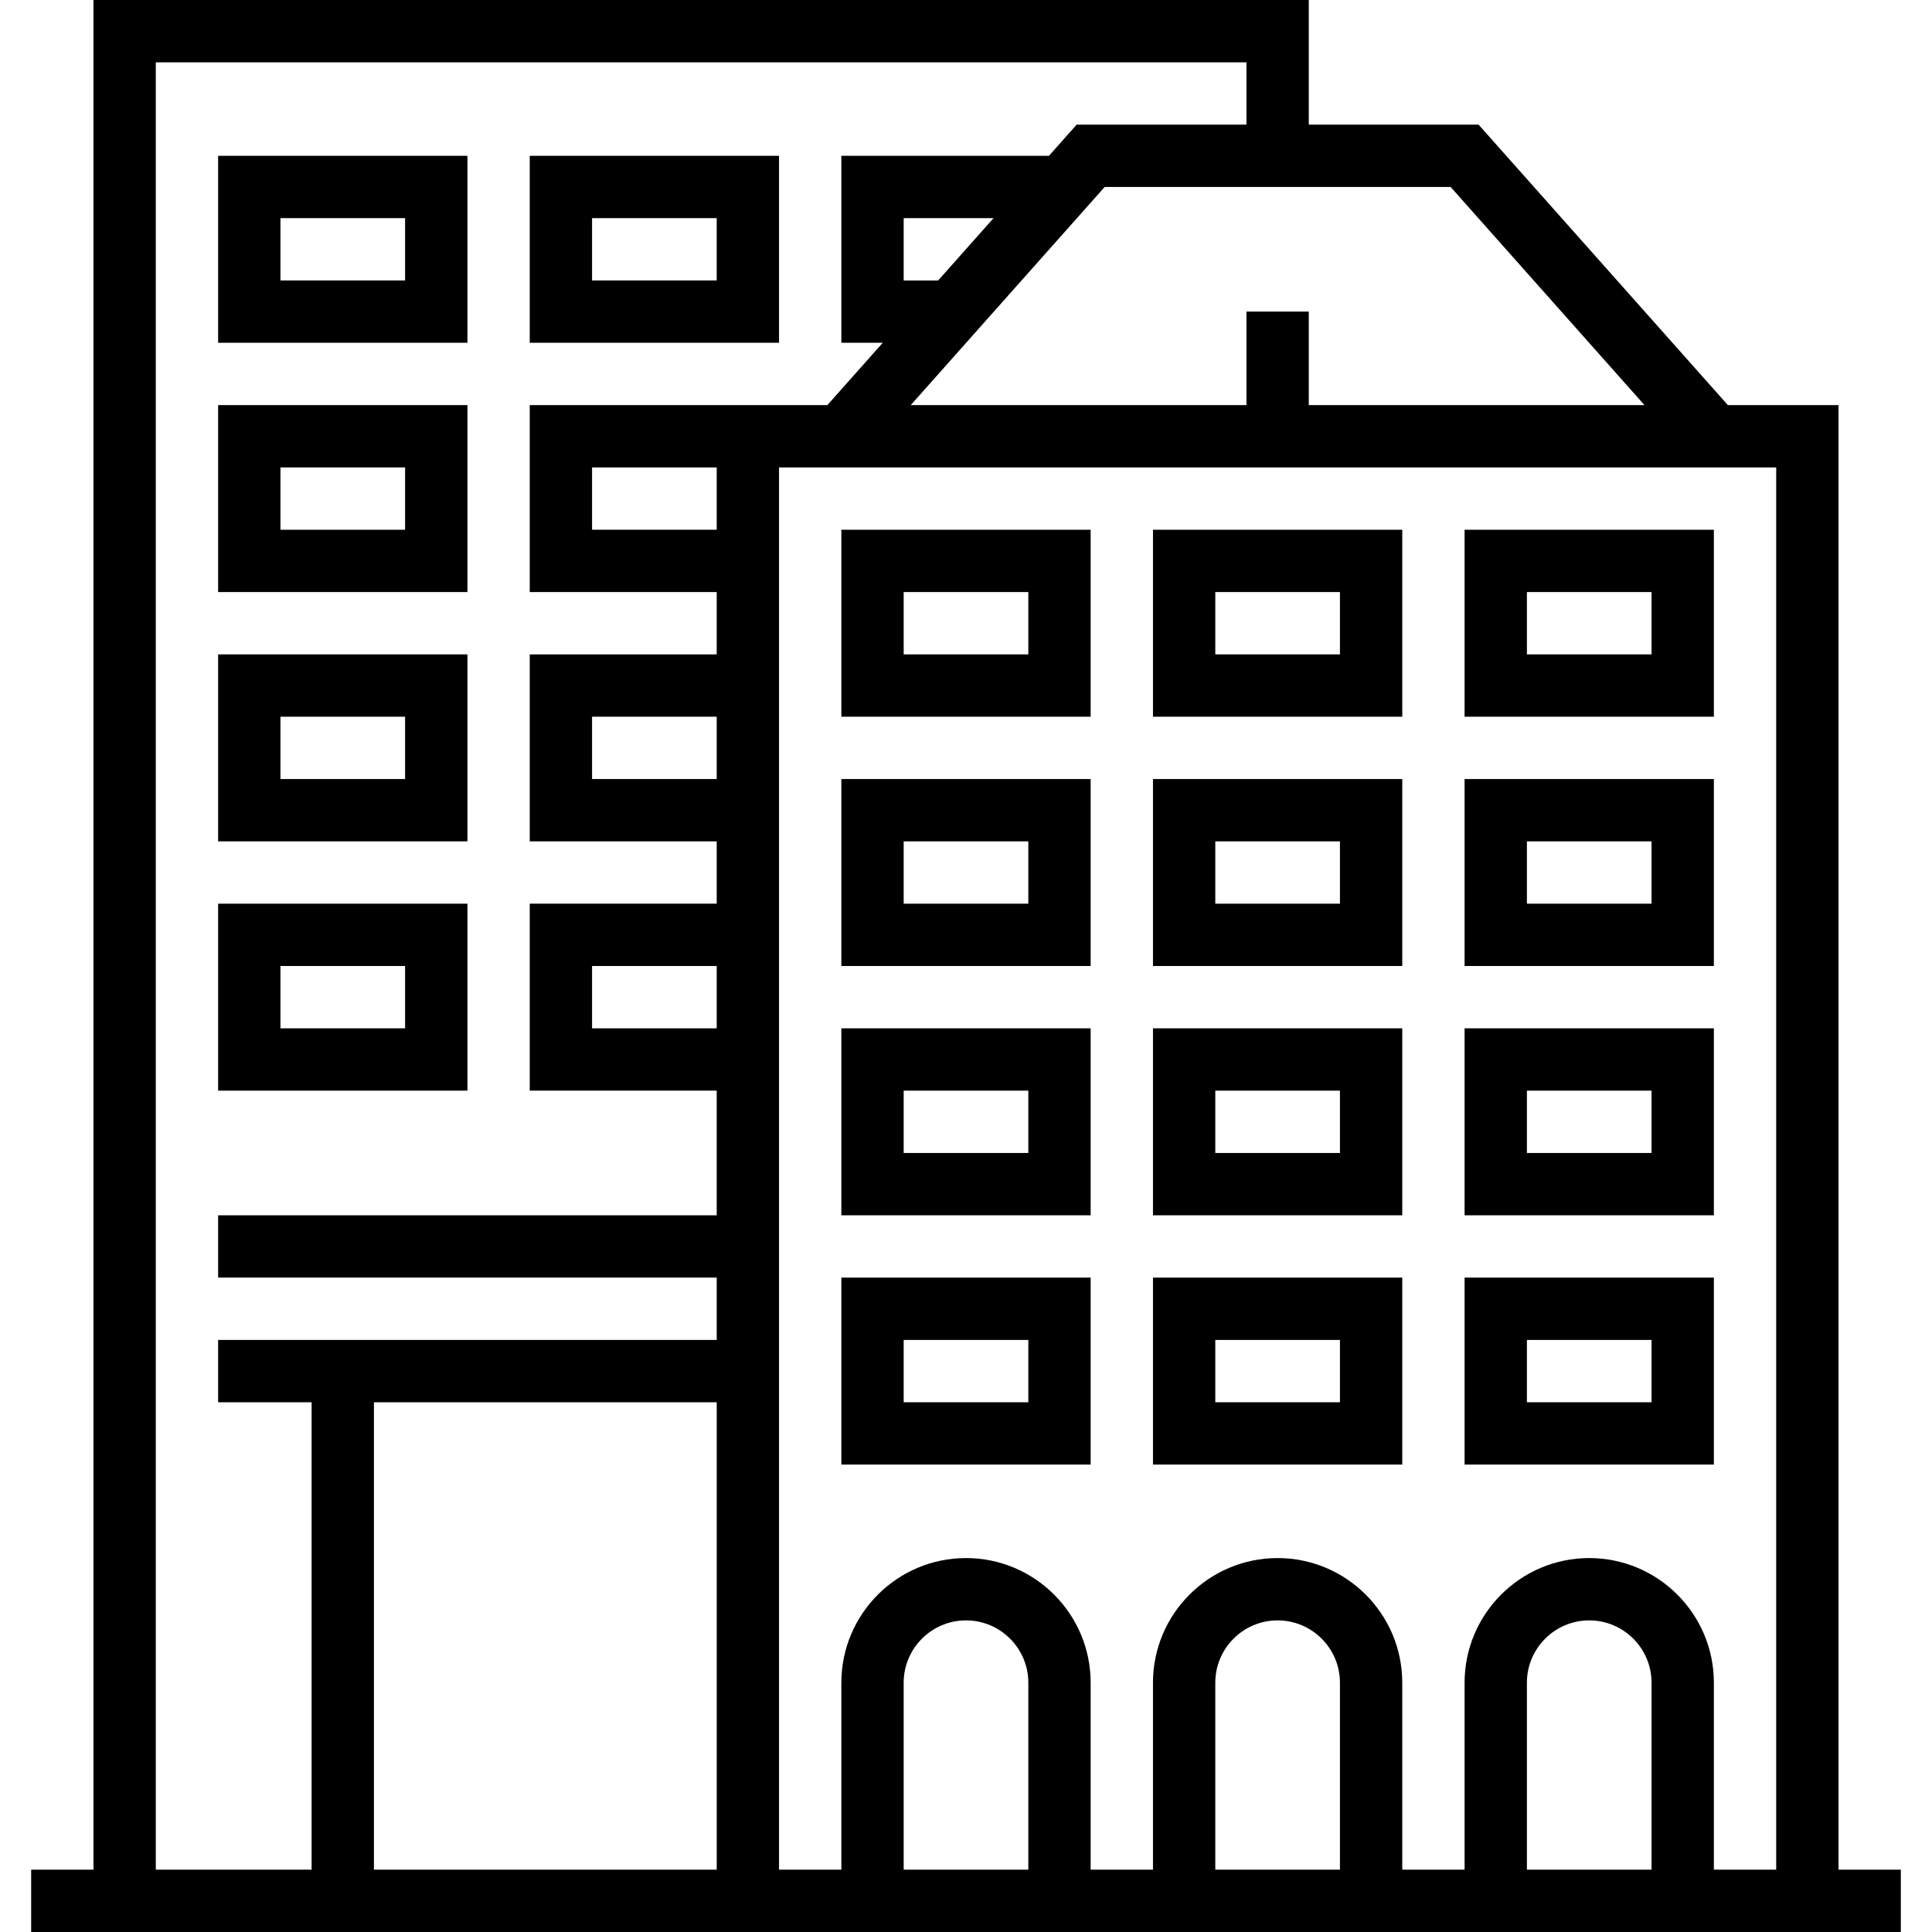
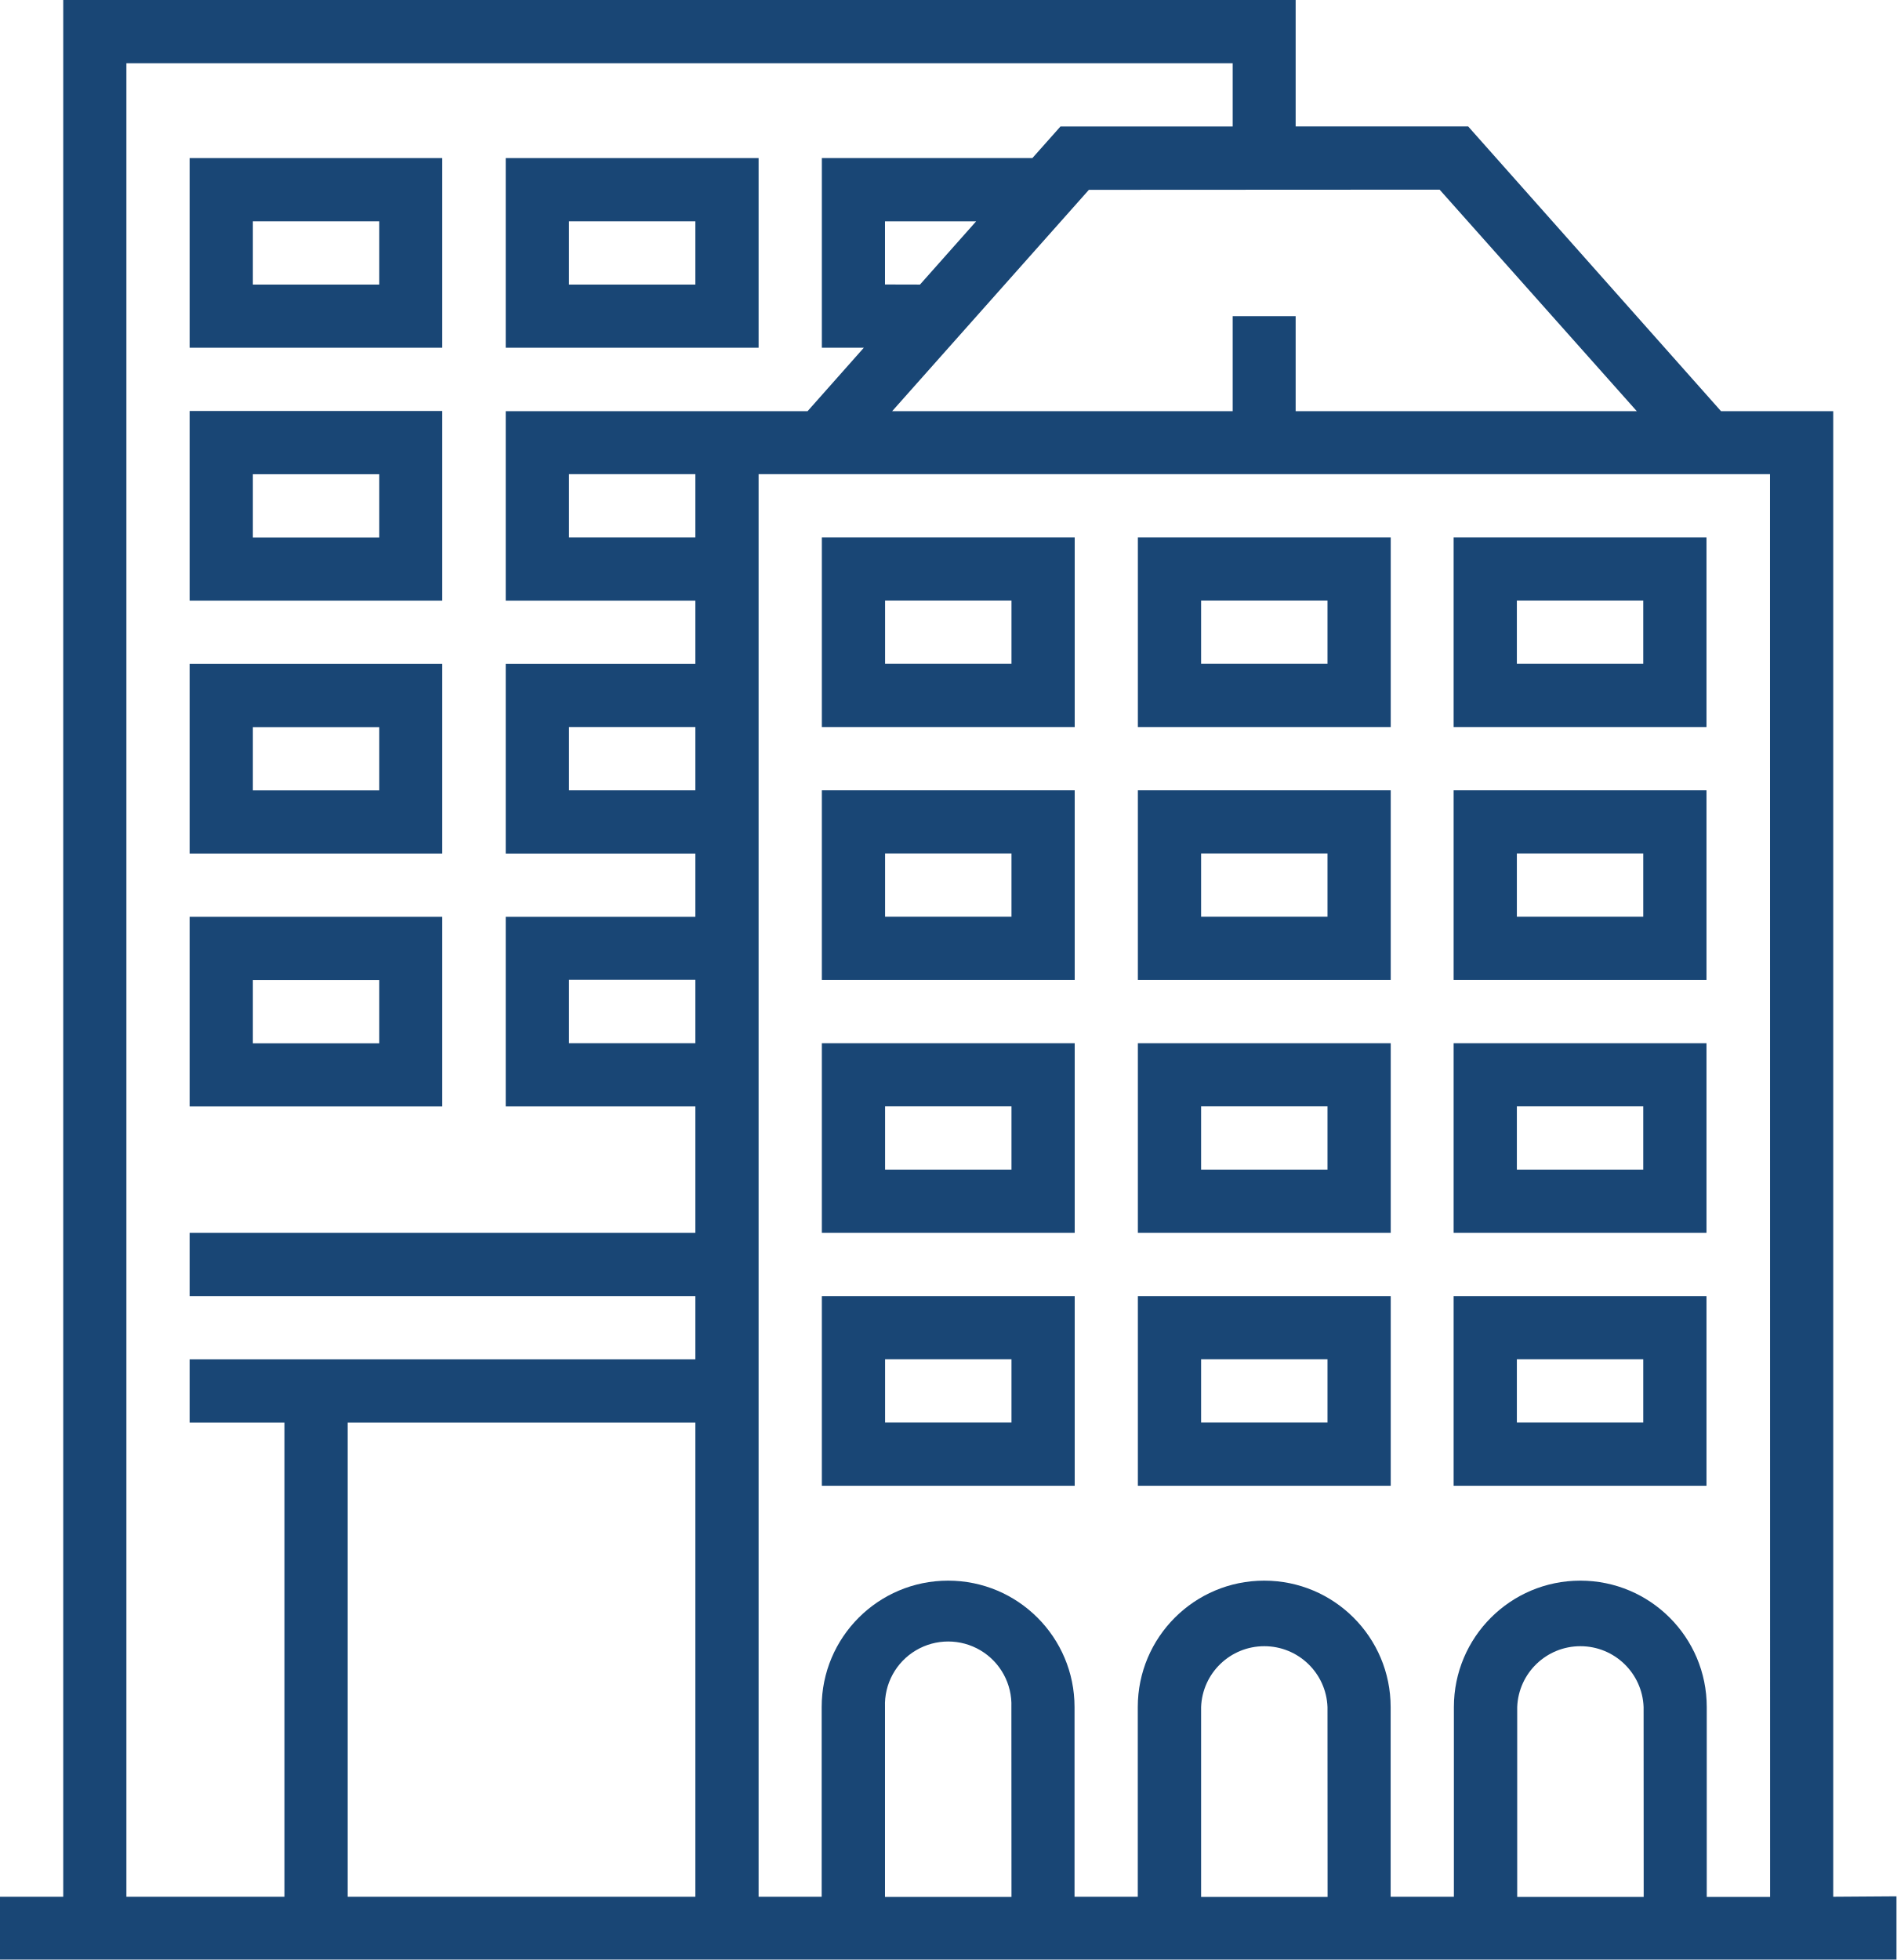
- <svg xmlns="http://www.w3.org/2000/svg" fill="#000000" height="800px" width="800px" version="1.1" id="Layer_1" viewBox="0 0 290.625 290.625" xml:space="preserve">
-   <g>
-     <g>
-       <g>
-         <path d="M276.563,281.25V60.938h-16.645l-37.5-42.188h-25.542V0H14.062v281.25H4.687v9.375h103.125h18.75h37.5h9.375h37.5h9.375     h37.5h18.75h9.375v-9.375H276.563z M218.213,28.125l29.16,32.813h-50.498V46.875H187.5v14.063h-50.498l29.17-32.813H218.213z      M135.938,42.188v-9.375h13.519l-8.334,9.375H135.938z M107.812,281.25H56.25v-70.313h51.563V281.25z M107.812,154.688h-18.75     v-9.375h18.75V154.688z M107.812,117.188h-18.75v-9.375h18.75V117.188z M107.812,79.688h-18.75v-9.375h18.75V79.688z      M79.687,60.938v28.125h28.125v9.375H79.687v28.125h28.125v9.375H79.687v28.125h28.125v18.75h-75v9.375h75v9.375h-75v9.375     h14.063v70.313H23.437V9.375H187.5v9.375h-25.542l-4.167,4.688h-31.228v28.125h6.23l-8.334,9.375h-7.27h-9.375H79.687z      M154.688,281.25h-18.75v-28.125c0-5.17,4.205-9.375,9.375-9.375c5.17,0,9.375,4.205,9.375,9.375V281.25z M201.563,281.25h-18.75     v-28.125c0-5.17,4.205-9.375,9.375-9.375c5.17,0,9.375,4.205,9.375,9.375V281.25z M248.438,281.25h-18.75v-28.125     c0-5.17,4.205-9.375,9.375-9.375c5.17,0,9.375,4.205,9.375,9.375V281.25z M267.188,281.25h-9.375v-28.125     c0-10.341-8.409-18.75-18.75-18.75s-18.75,8.409-18.75,18.75v28.125h-9.375v-28.125c0-10.341-8.409-18.75-18.75-18.75     s-18.75,8.409-18.75,18.75v28.125h-9.375v-28.125c0-10.341-8.409-18.75-18.75-18.75s-18.75,8.409-18.75,18.75v28.125h-9.375     V164.063v-28.125v-9.375V98.438v-9.375v-18.75h150V281.25z" />
-         <path d="M164.063,192.188h-37.5v28.125h37.5V192.188z M154.688,210.938h-18.75v-9.375h18.75V210.938z" />
-         <path d="M210.938,192.188h-37.5v28.125h37.5V192.188z M201.563,210.938h-18.75v-9.375h18.75V210.938z" />
-         <path d="M257.813,192.188h-37.5v28.125h37.5V192.188z M248.438,210.938h-18.75v-9.375h18.75V210.938z" />
-         <path d="M164.063,154.688h-37.5v28.125h37.5V154.688z M154.688,173.438h-18.75v-9.375h18.75V173.438z" />
-         <path d="M210.938,154.688h-37.5v28.125h37.5V154.688z M201.563,173.438h-18.75v-9.375h18.75V173.438z" />
-         <path d="M257.813,154.688h-37.5v28.125h37.5V154.688z M248.438,173.438h-18.75v-9.375h18.75V173.438z" />
-         <path d="M164.063,117.188h-37.5v28.125h37.5V117.188z M154.688,135.938h-18.75v-9.375h18.75V135.938z" />
-         <path d="M210.938,117.188h-37.5v28.125h37.5V117.188z M201.563,135.938h-18.75v-9.375h18.75V135.938z" />
-         <path d="M257.813,117.188h-37.5v28.125h37.5V117.188z M248.438,135.938h-18.75v-9.375h18.75V135.938z" />
-         <path d="M164.063,79.688h-37.5v28.125h37.5V79.688z M154.688,98.438h-18.75v-9.375h18.75V98.438z" />
-         <path d="M210.938,79.688h-37.5v28.125h37.5V79.688z M201.563,98.438h-18.75v-9.375h18.75V98.438z" />
-         <path d="M257.813,79.688h-37.5v28.125h37.5V79.688z M248.438,98.438h-18.75v-9.375h18.75V98.438z" />
-         <path d="M32.812,164.063h37.5v-28.125h-37.5V164.063z M42.187,145.313h18.75v9.375h-18.75V145.313z" />
-         <path d="M32.812,126.563h37.5V98.438h-37.5V126.563z M42.187,107.813h18.75v9.375h-18.75V107.813z" />
-         <path d="M32.812,89.063h37.5V60.938h-37.5V89.063z M42.187,70.313h18.75v9.375h-18.75V70.313z" />
-         <path d="M32.812,51.563h37.5V23.438h-37.5V51.563z M42.187,32.813h18.75v9.375h-18.75V32.813z" />
-         <path d="M79.687,51.563h37.5V23.438h-37.5V51.563z M89.062,32.813h18.75v9.375h-18.75V32.813z" />
+ <svg xmlns="http://www.w3.org/2000/svg" width="21.682" height="22.405" viewBox="0 0 21.682 22.405">
+   <g id="buildings-svgrepo-com" transform="translate(-4.687)">
+     <g id="Group_28122" data-name="Group 28122" transform="translate(4.687)">
+       <g id="Group_28121" data-name="Group 28121">
+         <path id="Path_22962" data-name="Path 22962" d="M25.646,21.682V4.7H24.363L21.472,1.445H19.5V0H5.41V21.682H4.687V22.4H26.369v-.723Zm-4.5-19.514L23.4,4.7H19.5V3.614H18.78V4.7H14.887l2.249-2.53ZM14.805,3.252V2.53h1.042l-.642.723Zm-2.168,18.43H8.662v-5.42h3.975v5.42Zm0-9.757H11.192V11.2h1.445Zm0-2.891H11.192V8.311h1.445Zm0-2.891H11.192V5.42h1.445ZM10.469,4.7V6.866h2.168v.723H10.469V9.757h2.168v.723H10.469v2.168h2.168v1.445H6.855v.723h5.782v.723H6.855v.723H7.939v5.42H6.132V.723H18.78v.723H16.811l-.321.361H14.083V3.975h.48L13.92,4.7H10.469Zm5.782,16.984H14.805V19.514a.723.723,0,1,1,1.445,0Zm3.614,0H18.419V19.514a.723.723,0,0,1,1.445,0Zm3.614,0H22.033V19.514a.723.723,0,0,1,1.445,0Zm1.445,0H24.2V19.514a1.445,1.445,0,1,0-2.891,0v2.168h-.723V19.514a1.445,1.445,0,0,0-2.891,0v2.168h-.723V19.514a1.445,1.445,0,0,0-2.891,0v2.168H13.36V5.42H24.923Z" transform="translate(-4.687)" fill="#194675" />
+         <path id="Path_22963" data-name="Path 22963" d="M129.454,192.188h-2.891v2.168h2.891Zm-.723,1.445h-1.445v-.723h1.445Z" transform="translate(-117.167 -177.372)" fill="#194675" />
+         <path id="Path_22964" data-name="Path 22964" d="M176.329,192.188h-2.891v2.168h2.891Zm-.723,1.445h-1.445v-.723h1.445Z" transform="translate(-160.429 -177.372)" fill="#194675" />
+         <path id="Path_22965" data-name="Path 22965" d="M223.2,192.188h-2.891v2.168H223.2Zm-.723,1.445h-1.445v-.723h1.445Z" transform="translate(-203.69 -177.372)" fill="#194675" />
+         <path id="Path_22966" data-name="Path 22966" d="M129.454,154.688h-2.891v2.168h2.891Zm-.723,1.445h-1.445v-.723h1.445Z" transform="translate(-117.167 -142.763)" fill="#194675" />
+         <path id="Path_22967" data-name="Path 22967" d="M176.329,154.688h-2.891v2.168h2.891Zm-.723,1.445h-1.445v-.723h1.445Z" transform="translate(-160.429 -142.763)" fill="#194675" />
+         <path id="Path_22968" data-name="Path 22968" d="M223.2,154.688h-2.891v2.168H223.2Zm-.723,1.445h-1.445v-.723h1.445Z" transform="translate(-203.69 -142.763)" fill="#194675" />
+         <path id="Path_22969" data-name="Path 22969" d="M129.454,117.188h-2.891v2.168h2.891Zm-.723,1.445h-1.445v-.723h1.445Z" transform="translate(-117.167 -108.154)" fill="#194675" />
+         <path id="Path_22970" data-name="Path 22970" d="M176.329,117.188h-2.891v2.168h2.891Zm-.723,1.445h-1.445v-.723h1.445Z" transform="translate(-160.429 -108.154)" fill="#194675" />
+         <path id="Path_22971" data-name="Path 22971" d="M223.2,117.188h-2.891v2.168H223.2Zm-.723,1.445h-1.445v-.723h1.445Z" transform="translate(-203.69 -108.154)" fill="#194675" />
+         <path id="Path_22972" data-name="Path 22972" d="M129.454,79.688h-2.891v2.168h2.891Zm-.723,1.445h-1.445v-.723h1.445Z" transform="translate(-117.167 -73.545)" fill="#194675" />
+         <path id="Path_22973" data-name="Path 22973" d="M176.329,79.688h-2.891v2.168h2.891Zm-.723,1.445h-1.445v-.723h1.445Z" transform="translate(-160.429 -73.545)" fill="#194675" />
+         <path id="Path_22974" data-name="Path 22974" d="M223.2,79.688h-2.891v2.168H223.2Zm-.723,1.445h-1.445v-.723h1.445Z" transform="translate(-203.69 -73.545)" fill="#194675" />
+         <path id="Path_22975" data-name="Path 22975" d="M32.812,138.106H35.7v-2.168H32.812Zm.723-1.445H34.98v.723H33.535Z" transform="translate(-30.644 -125.458)" fill="#194675" />
+         <path id="Path_22976" data-name="Path 22976" d="M32.812,100.606H35.7V98.438H32.812Zm.723-1.445H34.98v.723H33.535Z" transform="translate(-30.644 -90.849)" fill="#194675" />
+         <path id="Path_22977" data-name="Path 22977" d="M32.812,63.106H35.7V60.938H32.812Zm.723-1.445H34.98v.723H33.535Z" transform="translate(-30.644 -56.24)" fill="#194675" />
+         <path id="Path_22978" data-name="Path 22978" d="M32.812,25.606H35.7V23.438H32.812Zm.723-1.445H34.98v.723H33.535Z" transform="translate(-30.644 -21.631)" fill="#194675" />
+         <path id="Path_22979" data-name="Path 22979" d="M79.687,25.606h2.891V23.438H79.687Zm.723-1.445h1.445v.723H80.41Z" transform="translate(-73.905 -21.631)" fill="#194675" />
      </g>
    </g>
  </g>
</svg>
